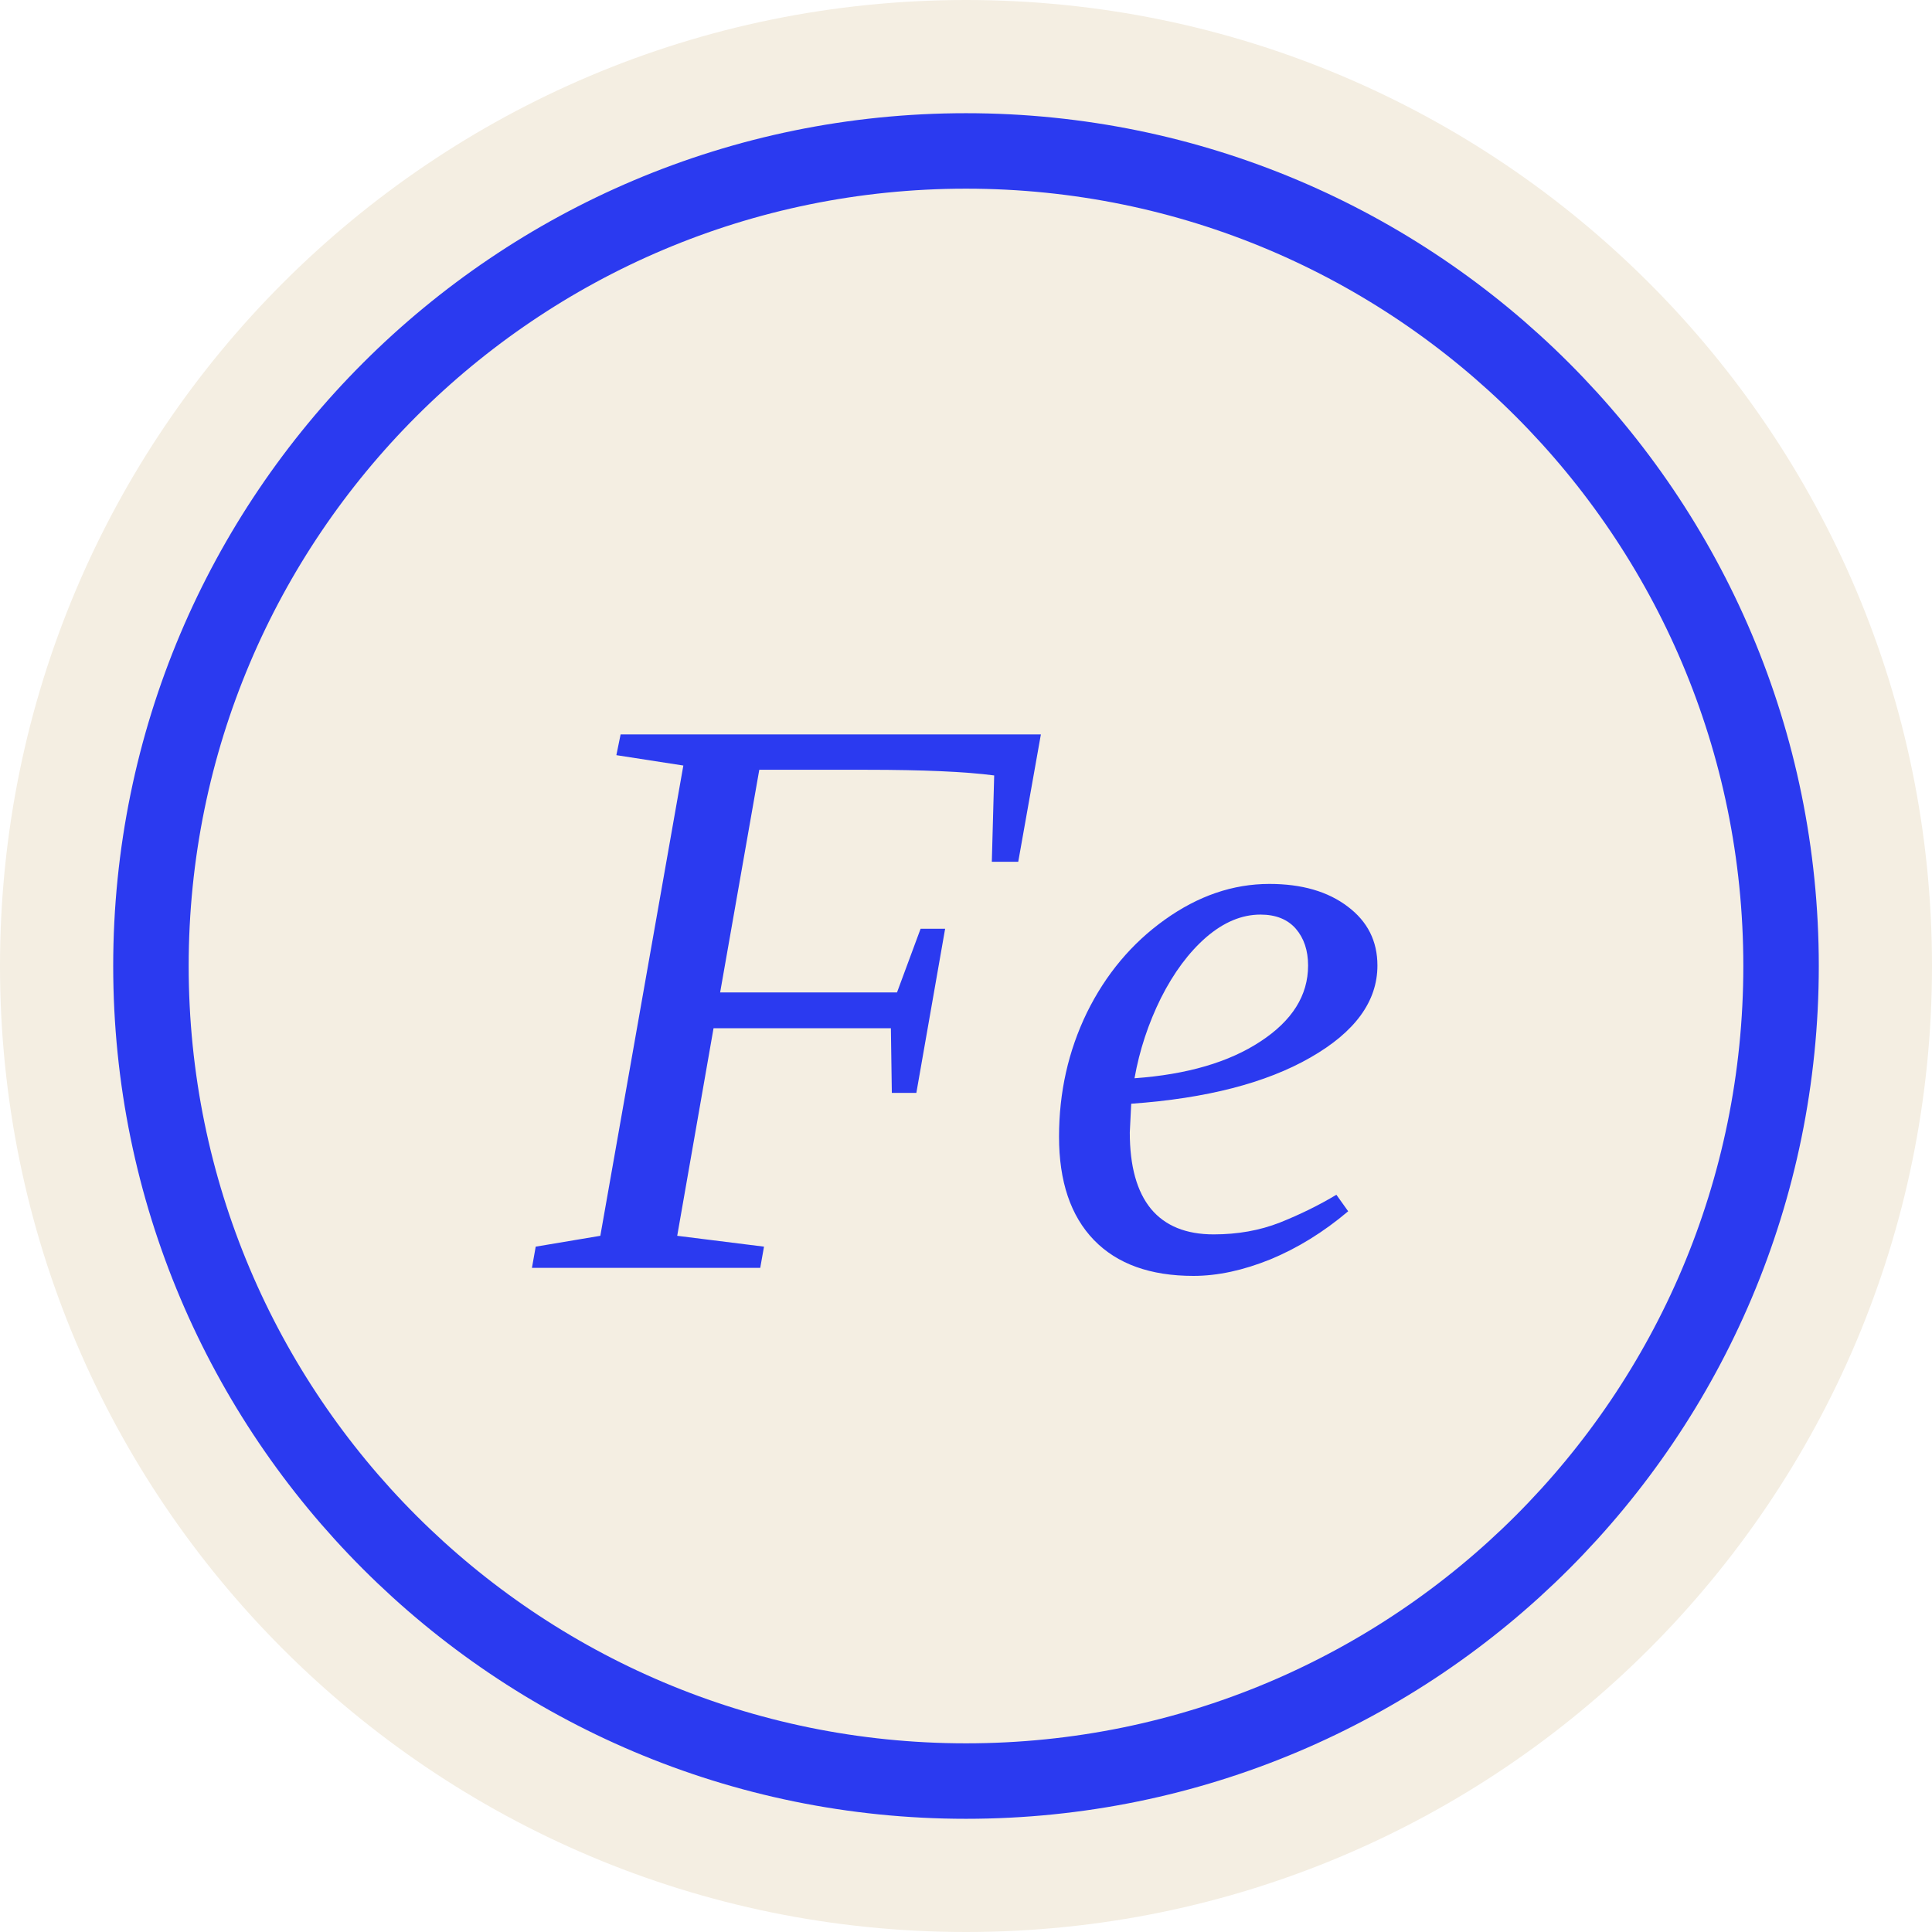
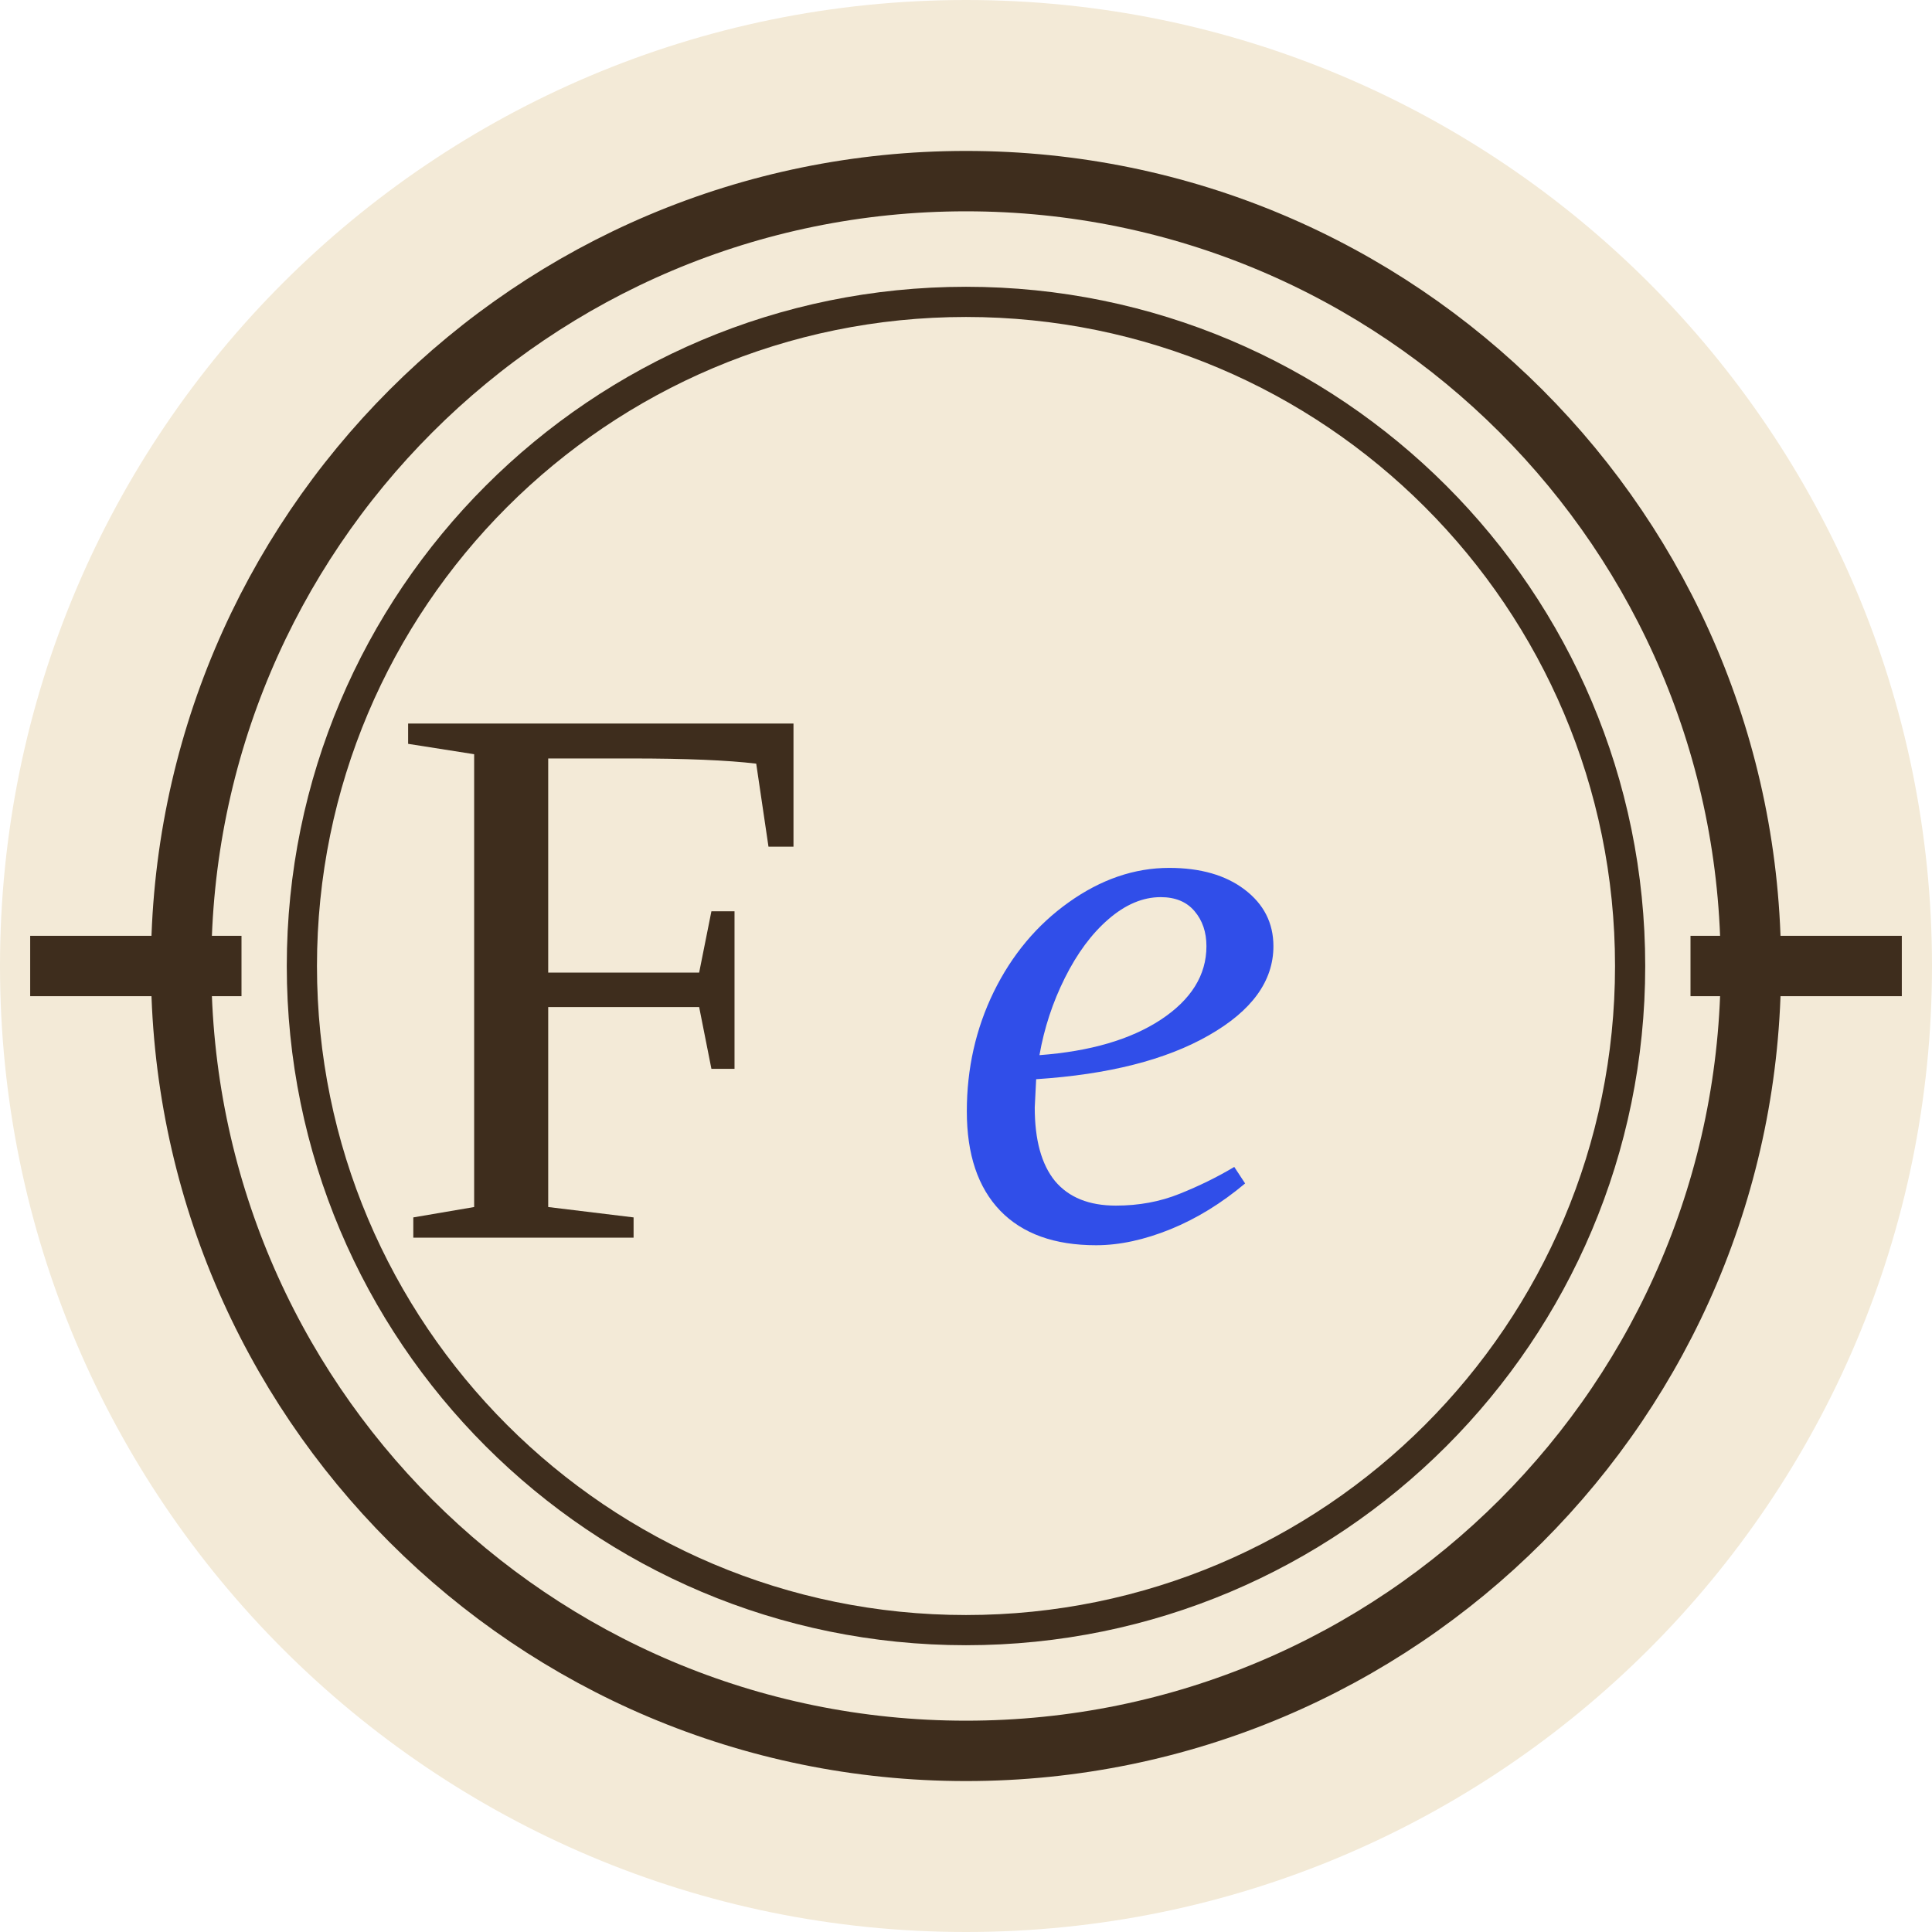
<svg xmlns="http://www.w3.org/2000/svg" viewBox="0 0 64 64">
-   <rect width="64" height="64" rx="32" fill="#F4EEE2" />
-   <circle cx="32" cy="32" r="27" fill="none" stroke="#2B3AF0" stroke-width="2.5" />
-   <text x="32" y="42" text-anchor="middle" font-family="Georgia, 'Times New Roman', serif" font-style="italic" font-size="27" fill="#2B3AF0">Fe</text>
+   <rect width="64" height="64" rx="32" fill="#F3EAD7" />
+   <circle cx="32" cy="32" r="26" fill="none" stroke="#3E2D1D" stroke-width="2" />
+   <circle cx="32" cy="32" r="22" fill="none" stroke="#3E2D1D" stroke-width="1" />
+   <line x1="1" y1="32" x2="8" y2="32" stroke="#3E2D1D" stroke-width="2" />
+   <line x1="56" y1="32" x2="63" y2="32" stroke="#3E2D1D" stroke-width="2" />
+   <text x="20" y="41" text-anchor="middle" font-family="Georgia, 'Times New Roman', serif" font-size="26" fill="#3E2D1D">F</text>
+   <text x="37" y="41" text-anchor="middle" font-family="Georgia, 'Times New Roman', serif" font-style="italic" font-size="26" fill="#304EE9">e</text>
</svg>
